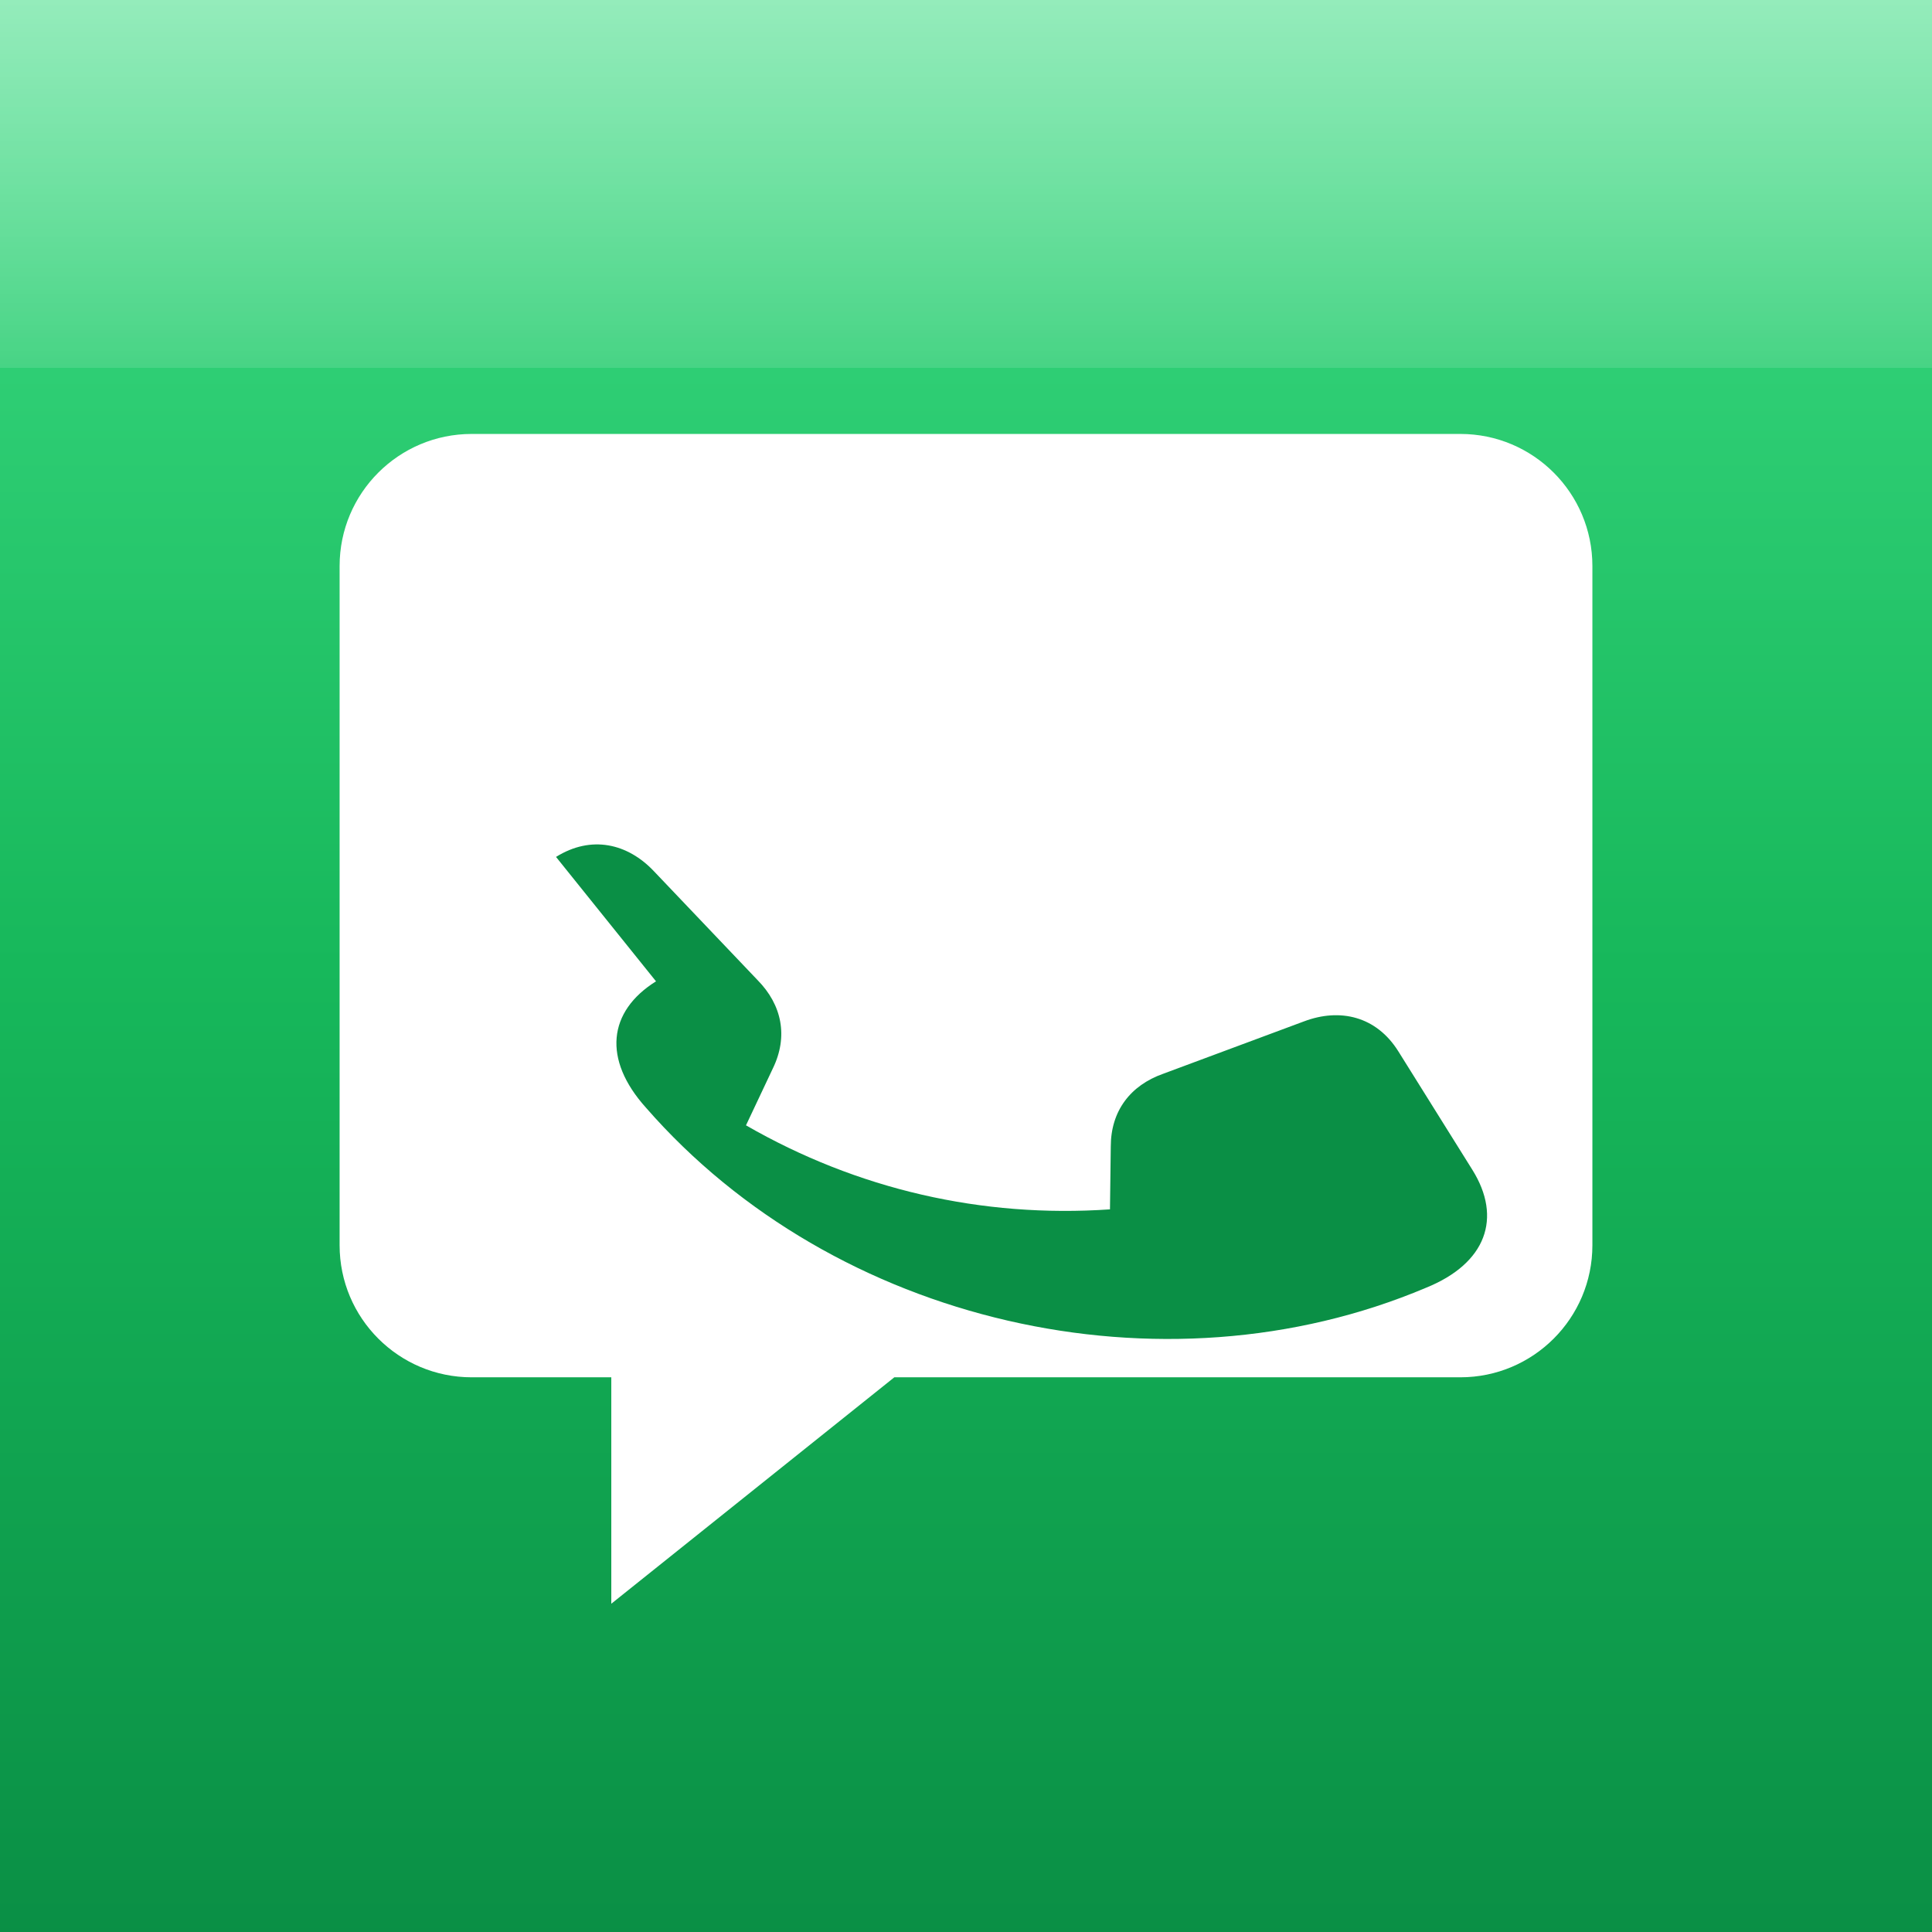
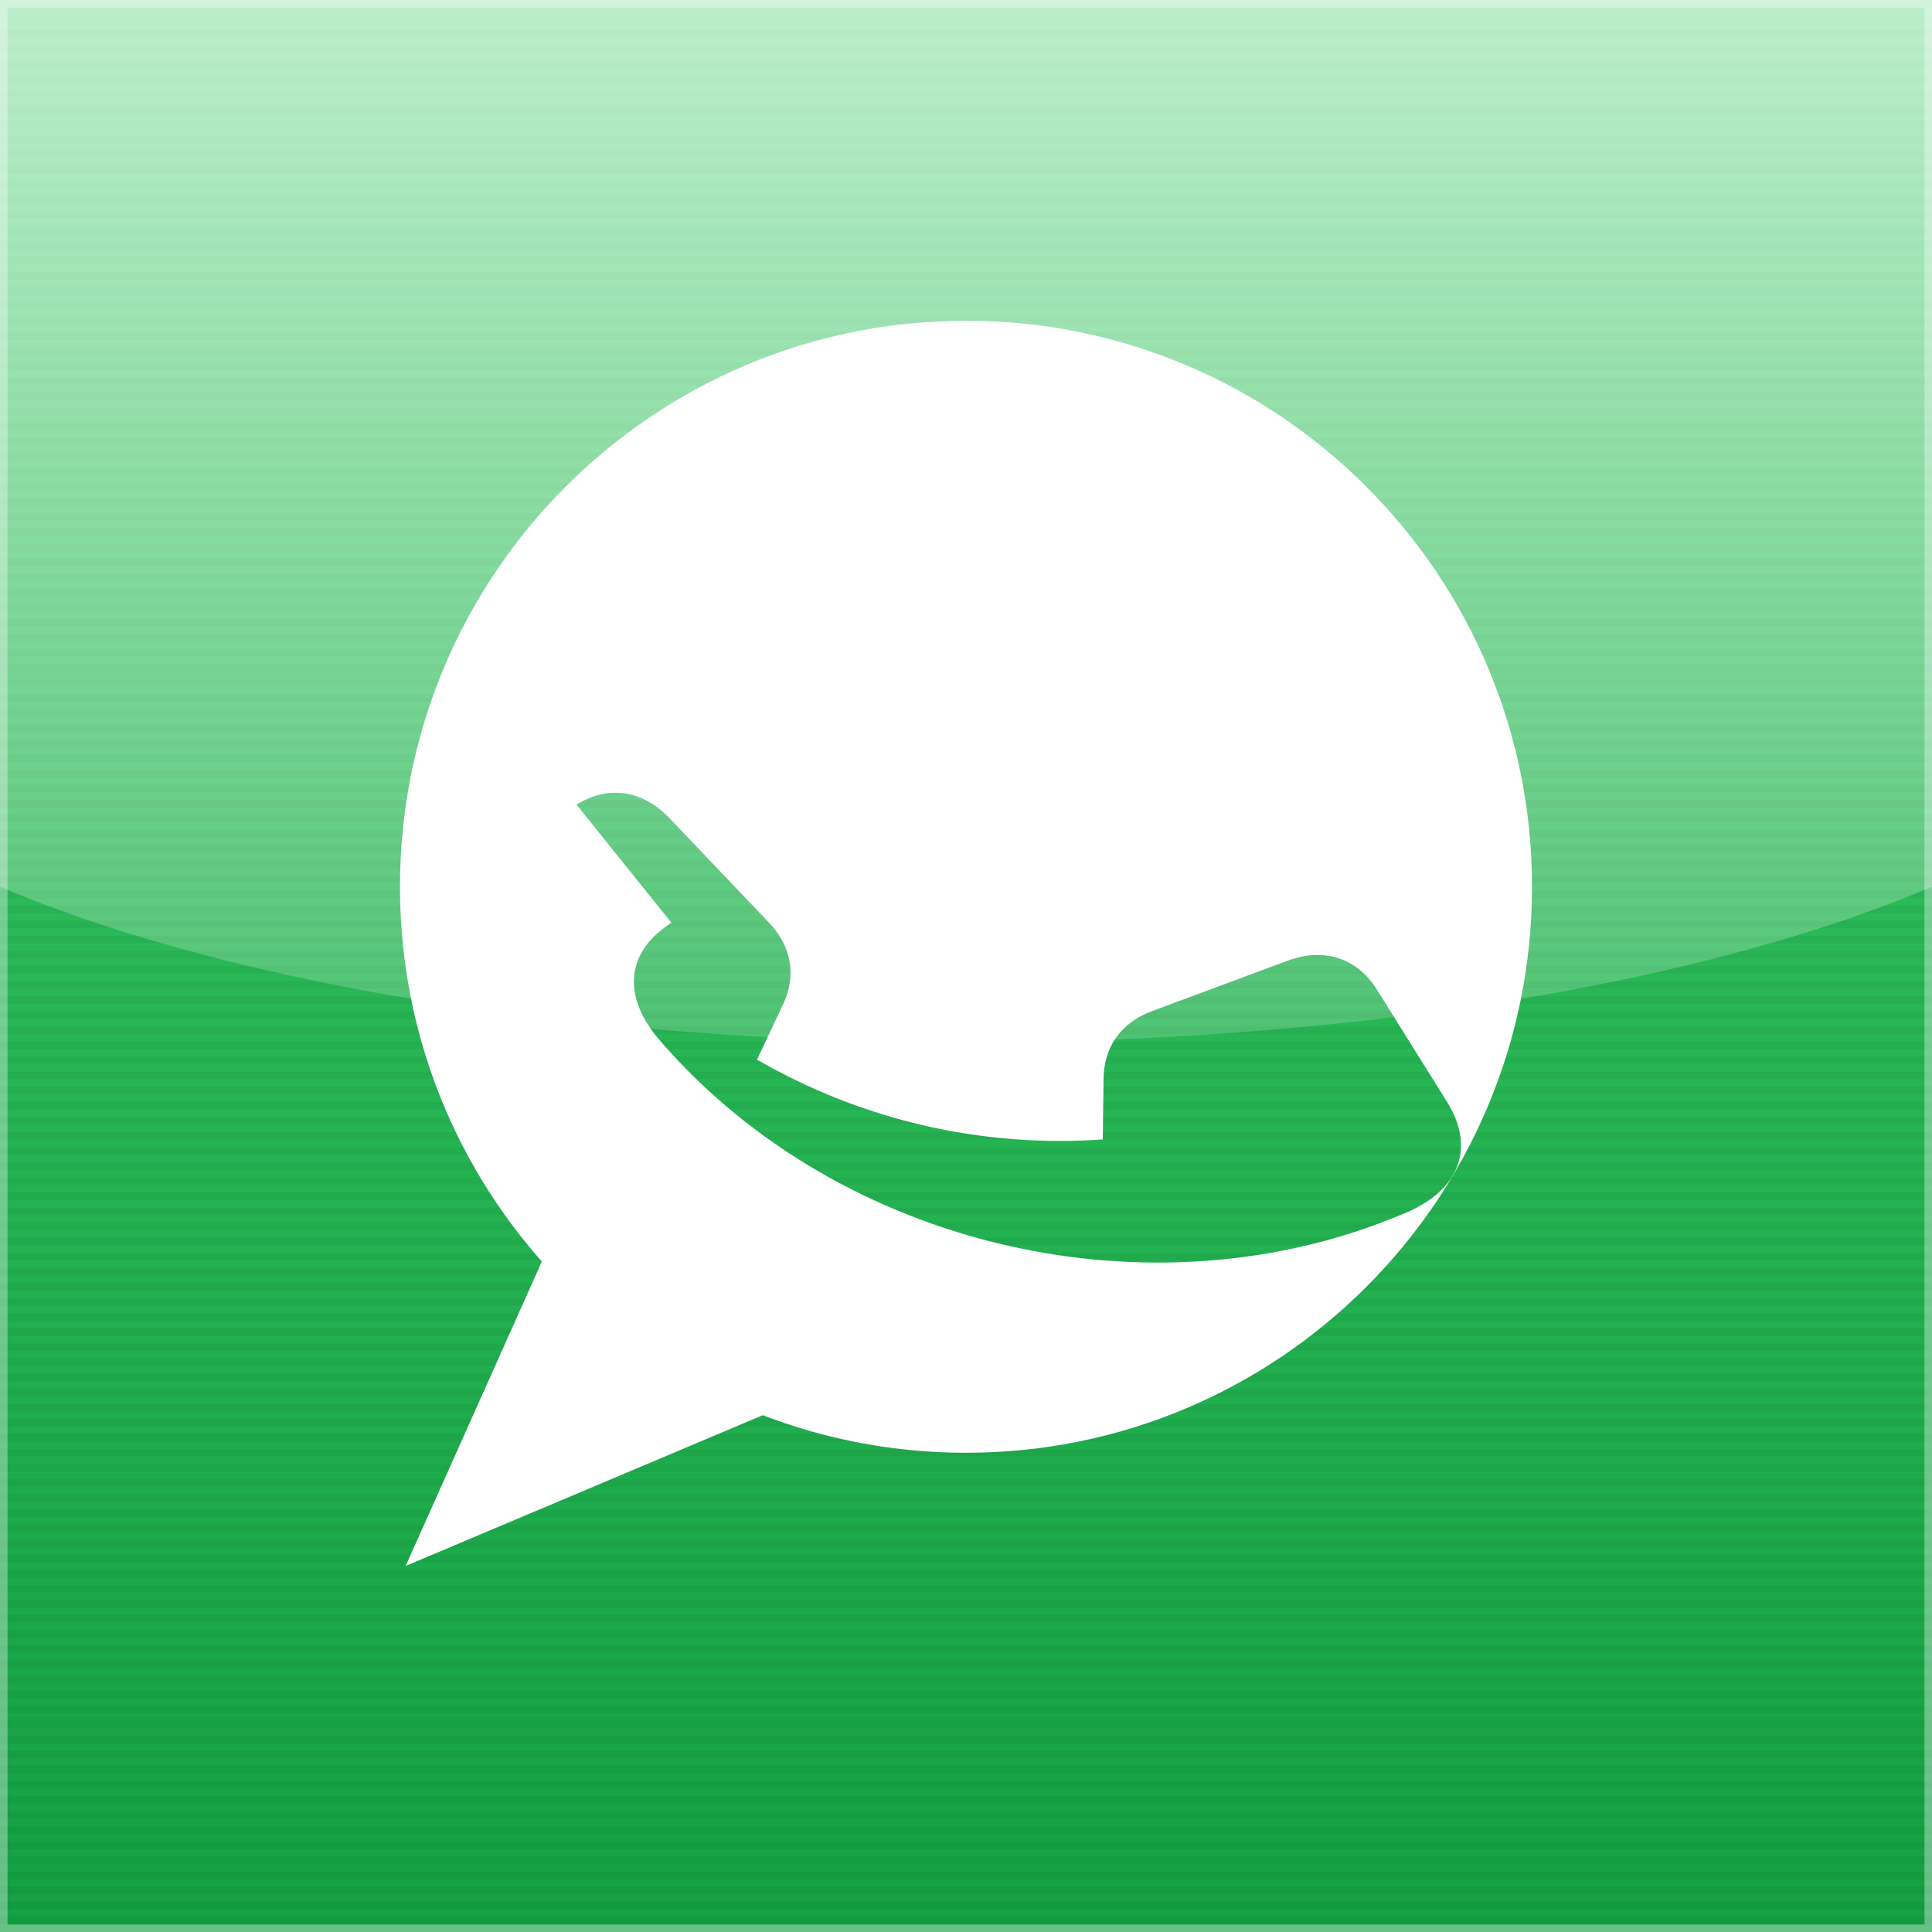
<svg xmlns="http://www.w3.org/2000/svg" width="1024" height="1024" viewBox="0 0 1024 1024">
  <defs>
    <linearGradient id="tile" x1="0" y1="0" x2="0" y2="1">
-       <stop offset="0" stop-color="#3ddc84" />
-       <stop offset="0.5" stop-color="#17b85b" />
-       <stop offset="1" stop-color="#0a8f45" />
+       <stop offset="0" stop-color="#3fd06a" />
+       <stop offset="1" stop-color="#14a043" />
    </linearGradient>
    <linearGradient id="gloss" x1="0" y1="0" x2="0" y2="1">
-       <stop offset="0" stop-color="#ffffff" stop-opacity="0.45" />
-       <stop offset="0.5" stop-color="#ffffff" stop-opacity="0.12" />
-       <stop offset="0.5" stop-color="#ffffff" stop-opacity="0" />
-       <stop offset="1" stop-color="#ffffff" stop-opacity="0" />
+       <stop offset="0" stop-color="#ffffff" stop-opacity="0.65" />
+       <stop offset="1" stop-color="#ffffff" stop-opacity="0.18" />
    </linearGradient>
+     <pattern id="stripes" width="8" height="8" patternUnits="userSpaceOnUse">
+       <rect width="8" height="4" fill="#000000" fill-opacity="0.045" />
+     </pattern>
+     <mask id="cut" maskUnits="userSpaceOnUse" x="0" y="0" width="1024" height="1024">
+       <rect width="1024" height="1024" fill="#fff" />
+       <g transform="translate(512 470) rotate(-32) scale(0.95)" fill="#000">
+         <path d="M-150 -70 c-30 0 -46 20 -40 54 c24 150 150 276 300 300 c34 6 54 -10 54 -40 l0 -74 c0 -22 -14 -36 -34 -40 l-78 -16 c-18 -4 -34 2 -44 18 l-18 28 c-60 -32 -108 -80 -140 -140 l28 -18 c16 -10 22 -26 18 -44 l-16 -78 c-4 -20 -18 -34 -40 -34 z" />
+       </g>
+     </mask>
  </defs>
-   <rect x="0" y="0" width="1024" height="1024" fill="url(#tile)" />
-   <path d="M250 230 h524 a70 70 0 0 1 70 70 v360 a70 70 0 0 1 -70 70 h-300 l-150 120 v-120 h-74 a70 70 0 0 1 -70 -70 v-360 a70 70 0 0 1 70 -70 z" fill="#ffffff" />
-   <g transform="translate(512 500) rotate(-32)" fill="#0a8f45">
-     <path d="M-150 -70 c-30 0 -46 20 -40 54 c24 150 150 276 300 300 c34 6 54 -10 54 -40 l0 -74 c0 -22 -14 -36 -34 -40 l-78 -16 c-18 -4 -34 2 -44 18 l-18 28 c-60 -32 -108 -80 -140 -140 l28 -18 c16 -10 22 -26 18 -44 l-16 -78 c-4 -20 -18 -34 -40 -34 z" />
+   <rect width="1024" height="1024" fill="url(#tile)" />
+   <rect width="1024" height="1024" fill="url(#stripes)" />
+   <g mask="url(#cut)">
+     <circle cx="512" cy="470" r="300" fill="#ffffff" />
+     <path d="M300 640 L215 830 L440 735 z" fill="#ffffff" />
  </g>
-   <path d="M0 0 h1024 v300 c-200 120 -824 120 -1024 0 z" fill="url(#gloss)" />
+   <path d="M0 0 h1024 v470 c-260 110 -764 110 -1024 0 z" fill="url(#gloss)" />
+   <rect x="2" y="2" width="1020" height="1020" fill="none" stroke="#ffffff" stroke-opacity="0.35" stroke-width="4" />
</svg>
